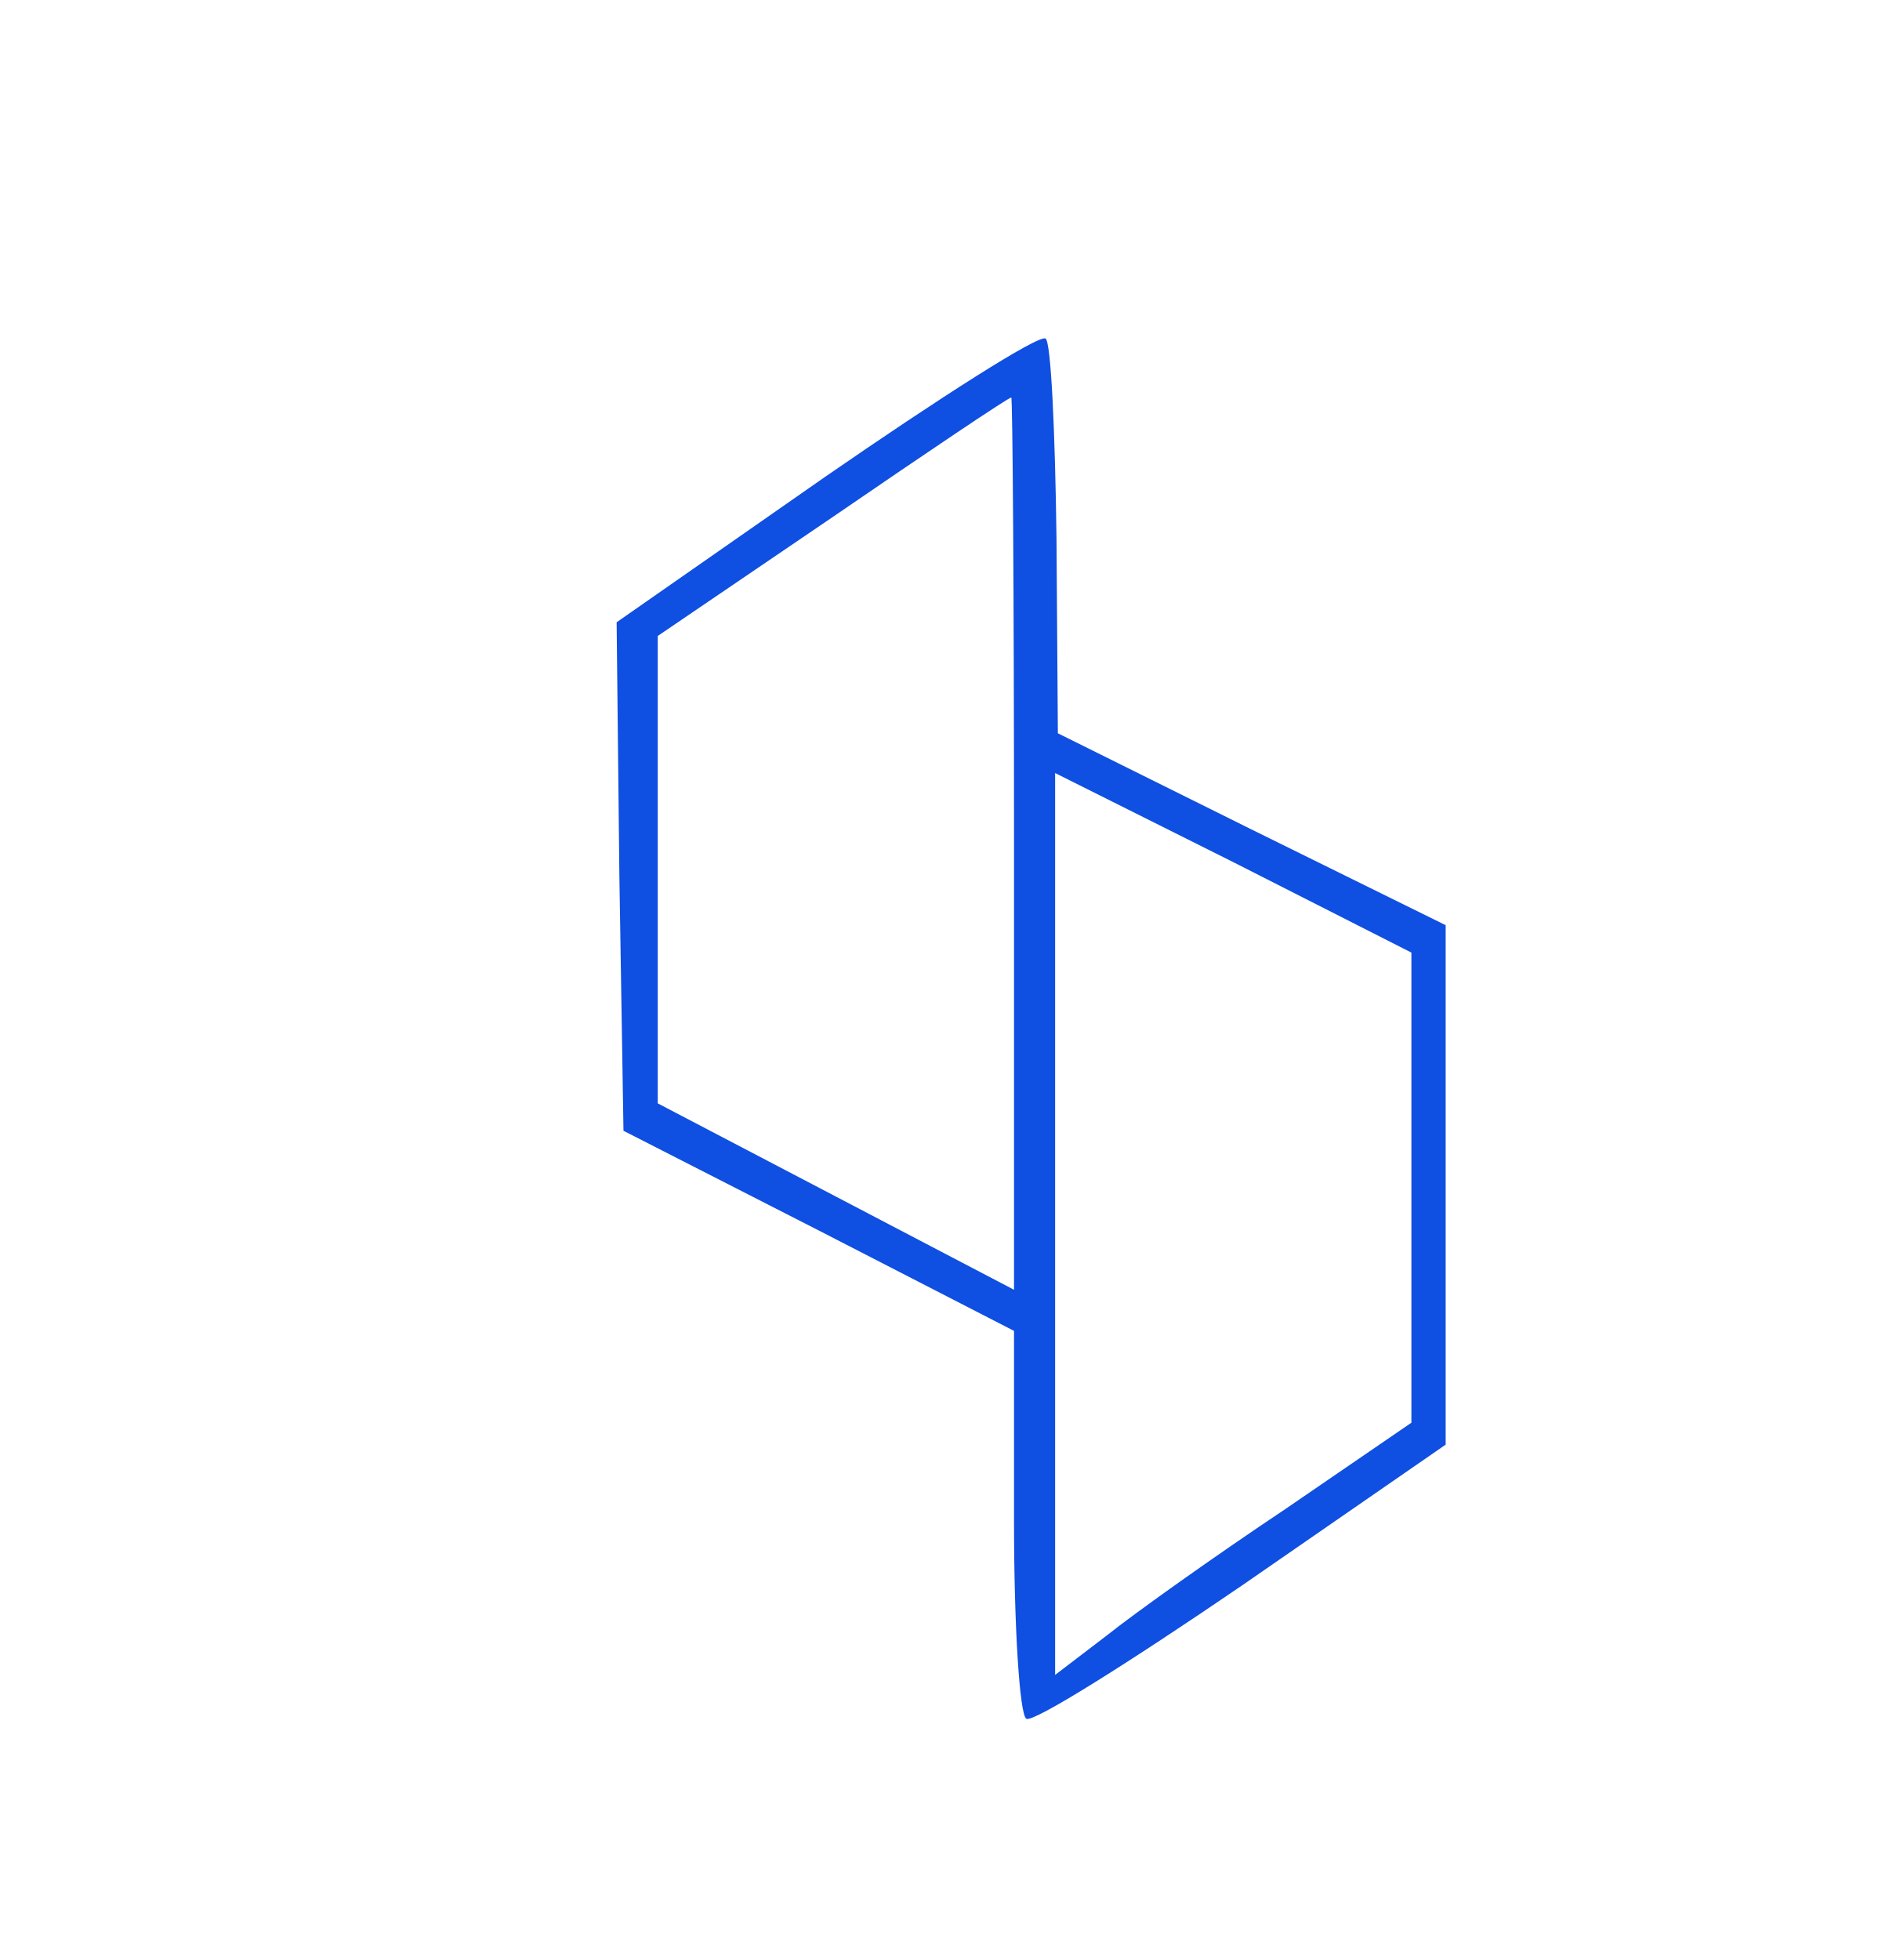
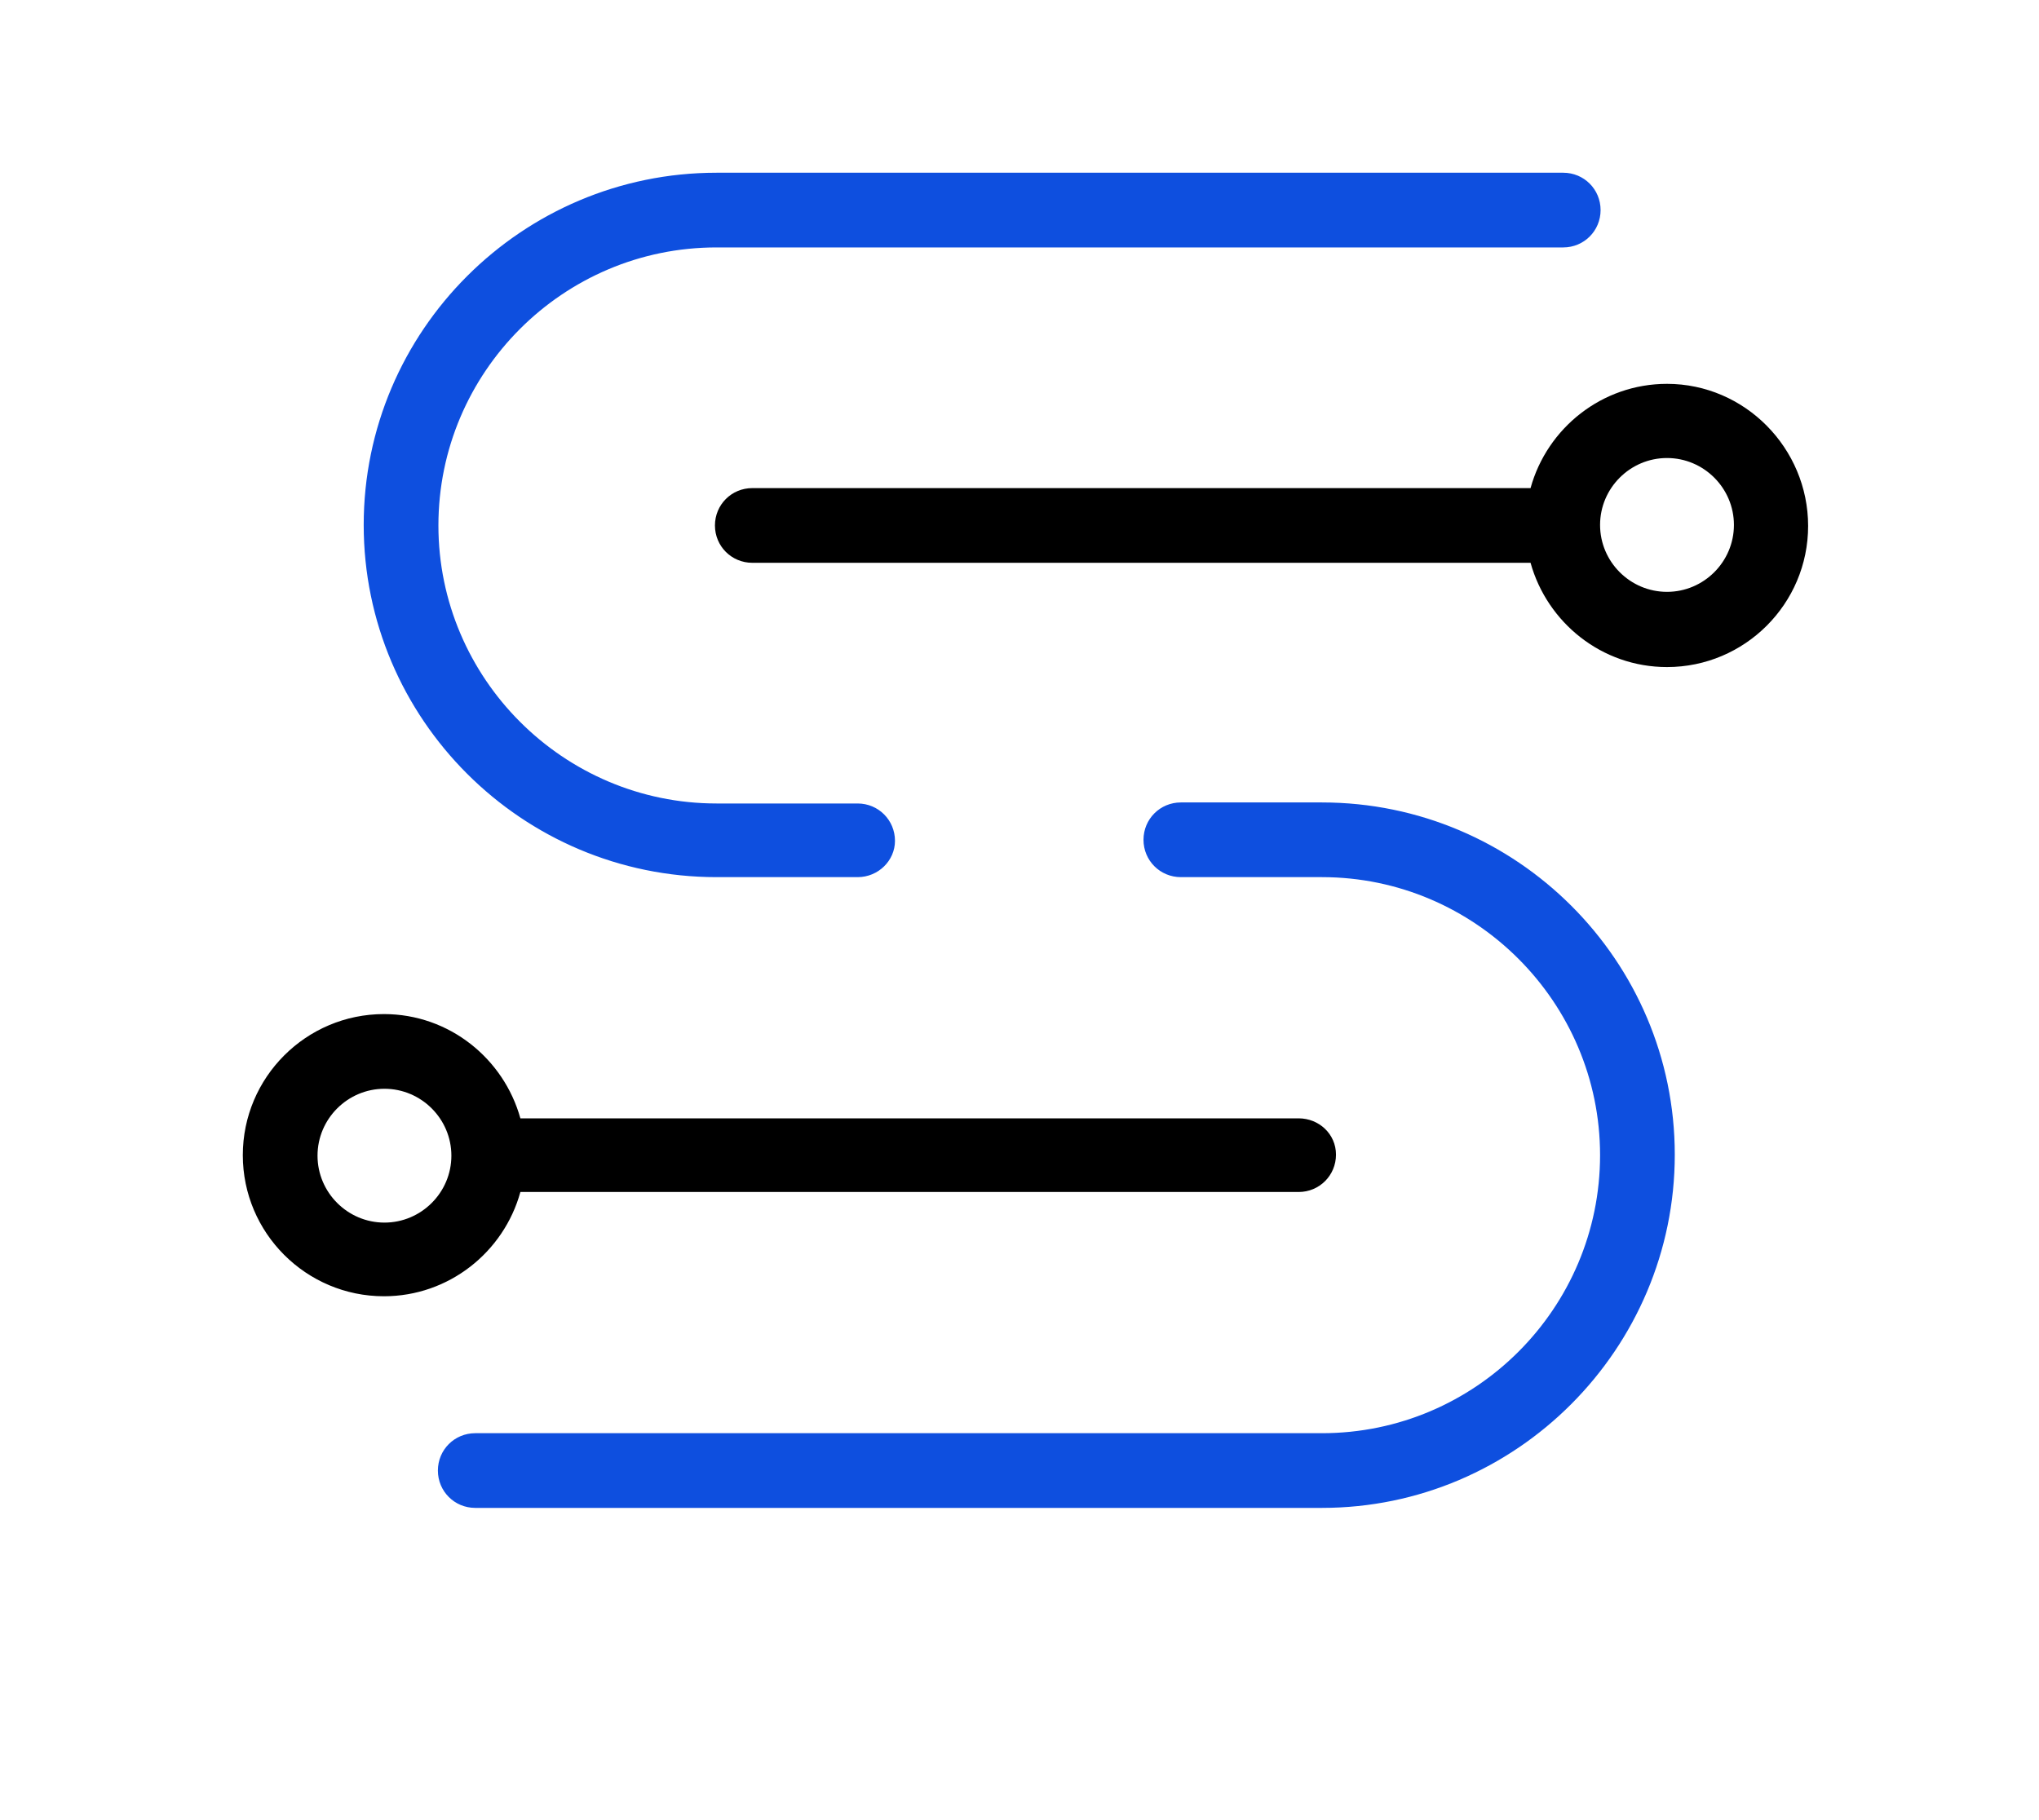
- <svg xmlns="http://www.w3.org/2000/svg" version="1.0" width="137pt" height="143pt" viewBox="0 0 137 143" preserveAspectRatio="xMidYMid meet">
-   <g transform="translate(0,143) scale(0.1,-0.1)" fill="#0f4fe1" stroke="none">
-     <path d="M602 1082 l-152 -106 2 -185 3 -186 143 -73 142 -73 0 -139 c0 -76 4 -141 9 -144 5 -3 75 41 157 97 l149 103 0 190 0 189 -142 70 -141 70 -1 142 c-1 78 -4 144 -8 146 -5 3 -77 -43 -161 -101z m138 -267 l0 -326 -130 68 -130 68 0 170 0 171 128 87 c70 48 128 87 130 87 1 0 2 -146 2 -325z m290 -251 l0 -172 -92 -63 c-51 -34 -110 -76 -130 -92 l-38 -29 0 329 0 329 130 -65 130 -66 0 -171z" />
-   </g>
+ <svg xmlns="http://www.w3.org/2000/svg" version="1.1" id="Capa_1" x="0" y="0" viewBox="0 0 393 350.8" style="enable-background:new 0 0 393 350.8" xml:space="preserve">
+   <style>.st0{fill:#0e4fdf}</style>
+   <path class="st0" d="M165.3 169.1h-27.2c-37.5 0-68-30.5-68-67.9s30.5-67.9 68-67.9h163.2c4 0 7.2 3.2 7.2 7.2s-3.2 7.2-7.2 7.2H138.1c-29.6 0-53.6 24.1-53.6 53.6s24.1 53.6 53.6 53.6h27.2c4 0 7.2 3.2 7.2 7.2 0 3.8-3.2 7-7.2 7zM254.8 290.7H91.6c-4 0-7.2-3.2-7.2-7.2s3.2-7.2 7.2-7.2h163.2c29.6 0 53.6-24.1 53.6-53.6s-24.1-53.6-53.6-53.6h-27.2c-4 0-7.2-3.2-7.2-7.2s3.2-7.2 7.2-7.2h27.2c37.5 0 68 30.5 68 67.9s-30.5 68.1-68 68.1z" />
+   <path d="M250.3 215.6h-150c-3.2-11.5-13.7-20.1-26.3-20.1-15 0-27.2 12.2-27.2 27.2S59 249.9 74 249.9c12.5 0 23.1-8.5 26.3-20.1h150c4 0 7.2-3.2 7.2-7.2s-3.3-7-7.2-7zM74.1 235.7c-7.1 0-12.9-5.8-12.9-12.9s5.8-12.9 12.9-12.9S87 215.7 87 222.8s-5.8 12.9-12.9 12.9zM321.3 74c-12.5 0-23.1 8.5-26.3 20.1H145c-4 0-7.2 3.2-7.2 7.2s3.2 7.2 7.2 7.2h150c3.2 11.5 13.7 20.1 26.3 20.1 15 0 27.2-12.2 27.2-27.2S336.3 74 321.3 74zm0 40.1c-7.1 0-12.9-5.8-12.9-12.9s5.8-12.9 12.9-12.9 12.9 5.8 12.9 12.9-5.8 12.9-12.9 12.9z" />
</svg>
